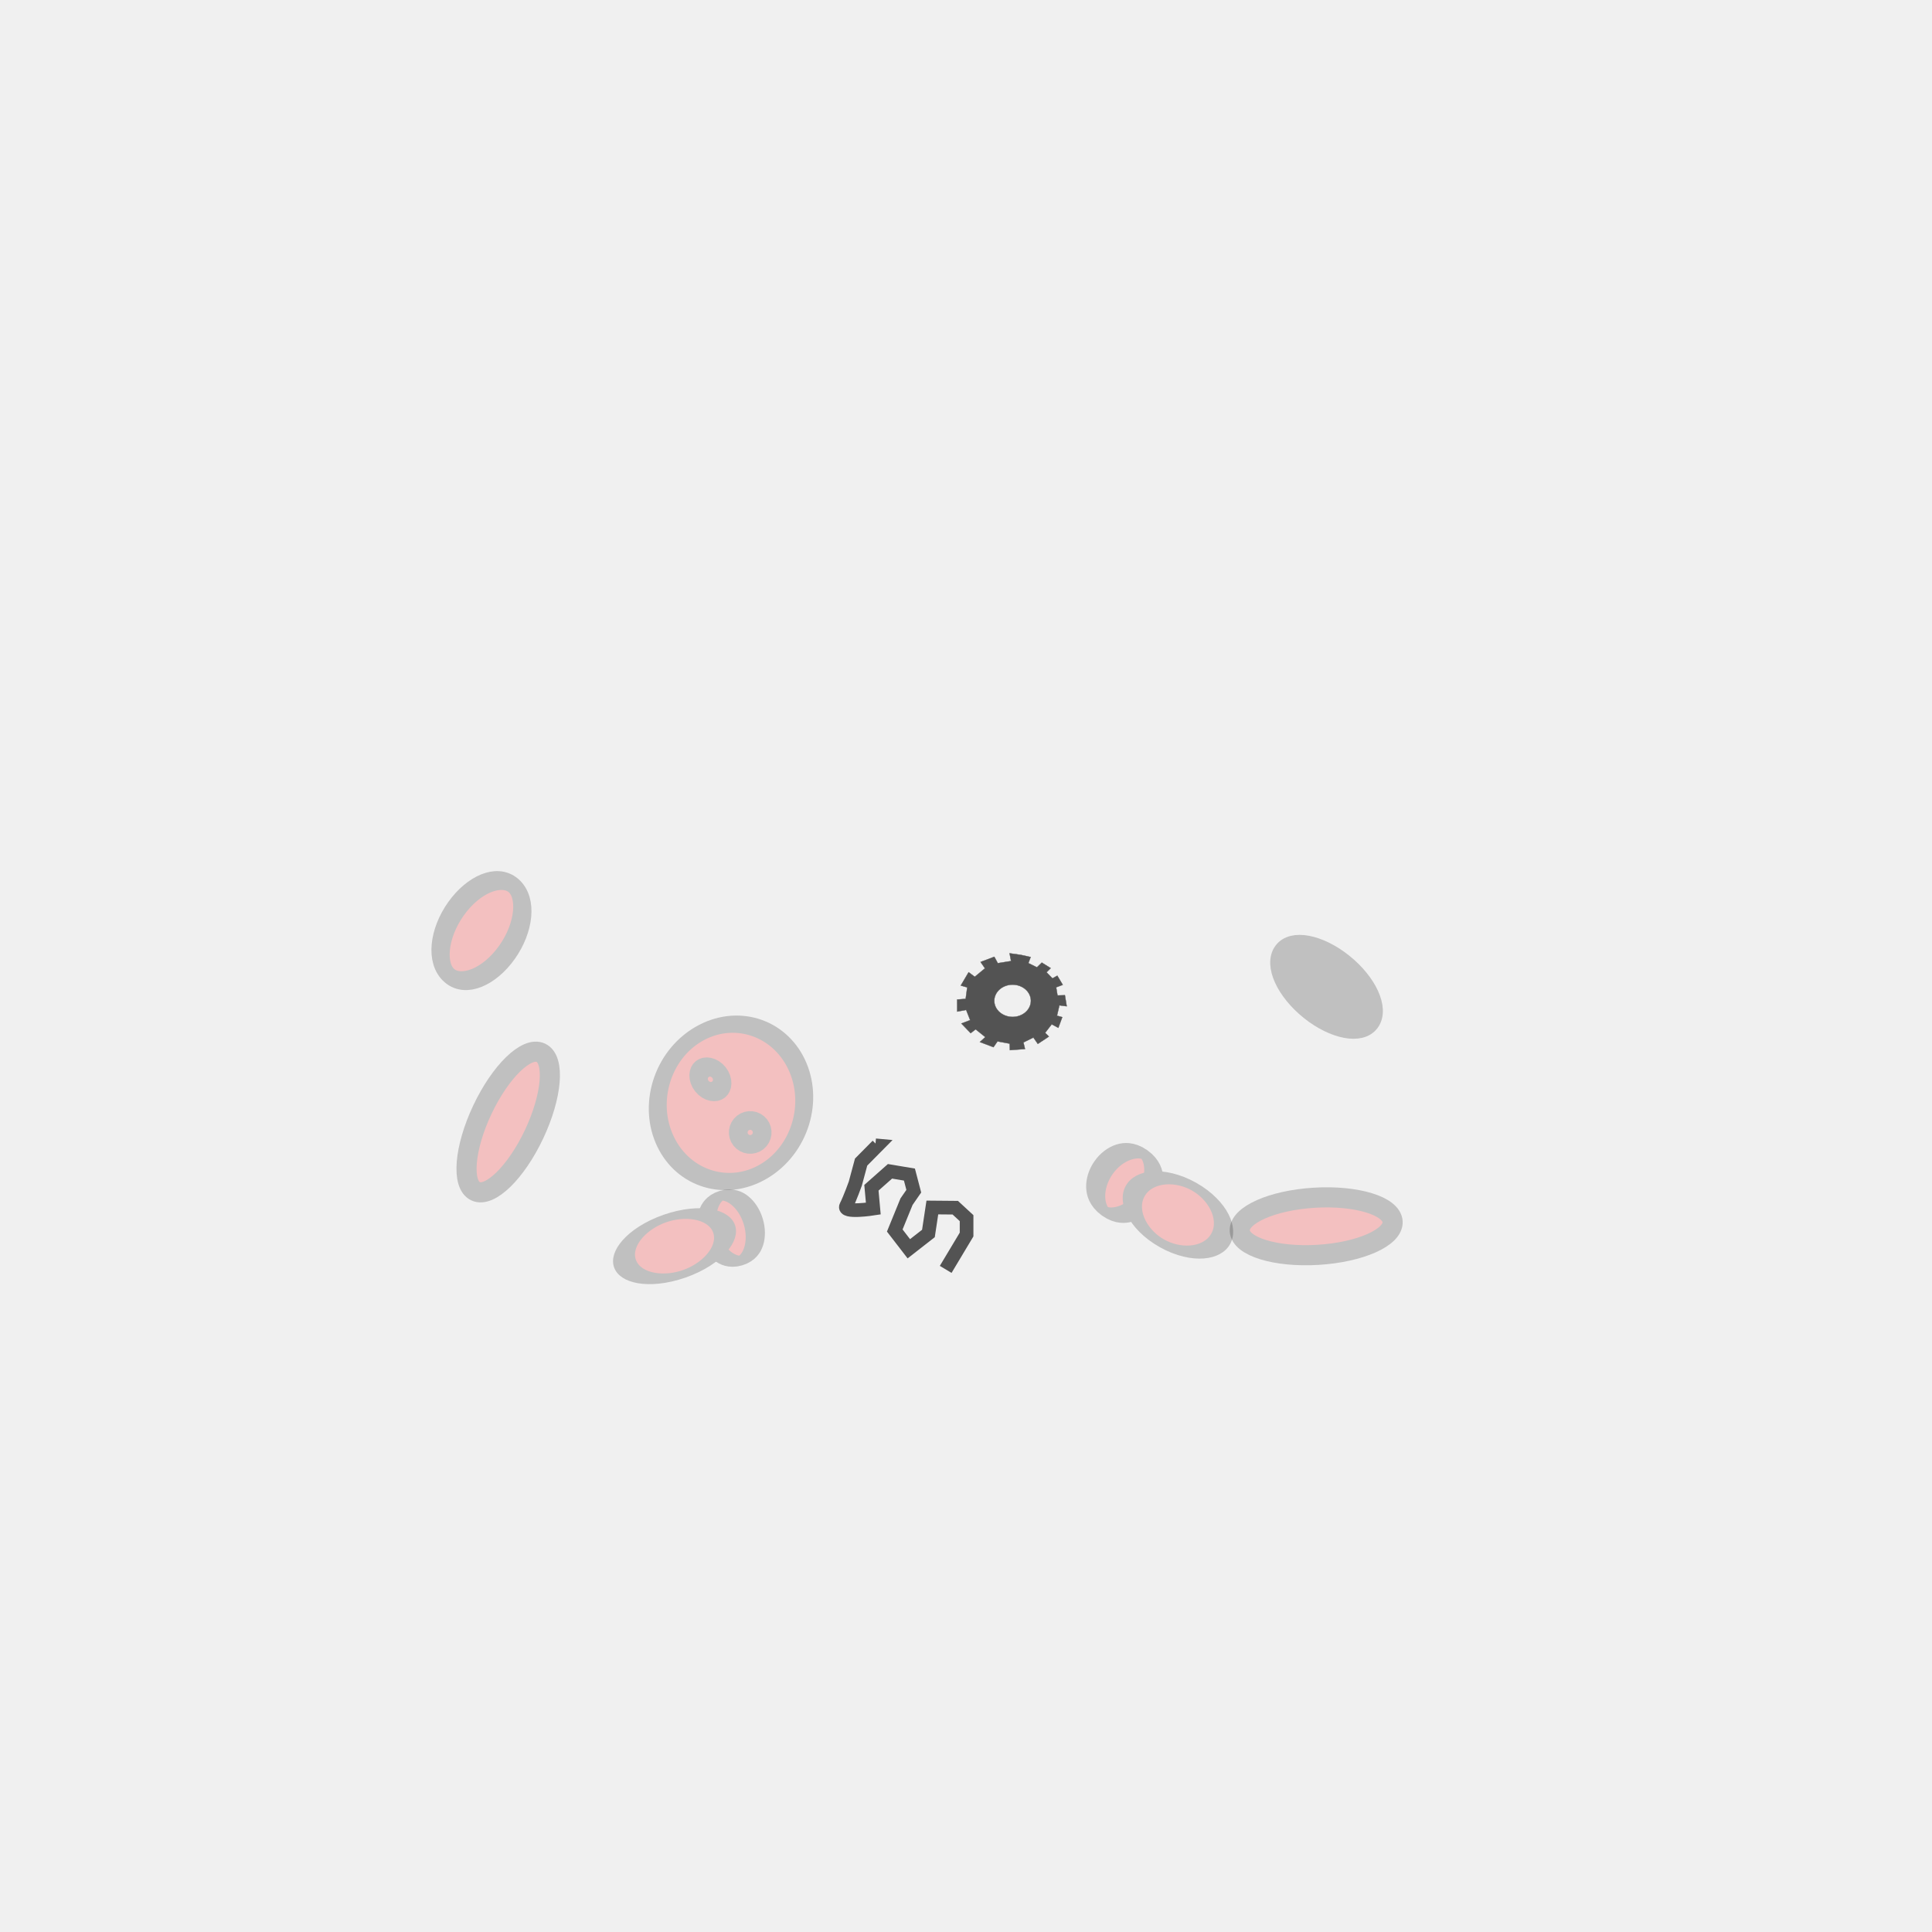
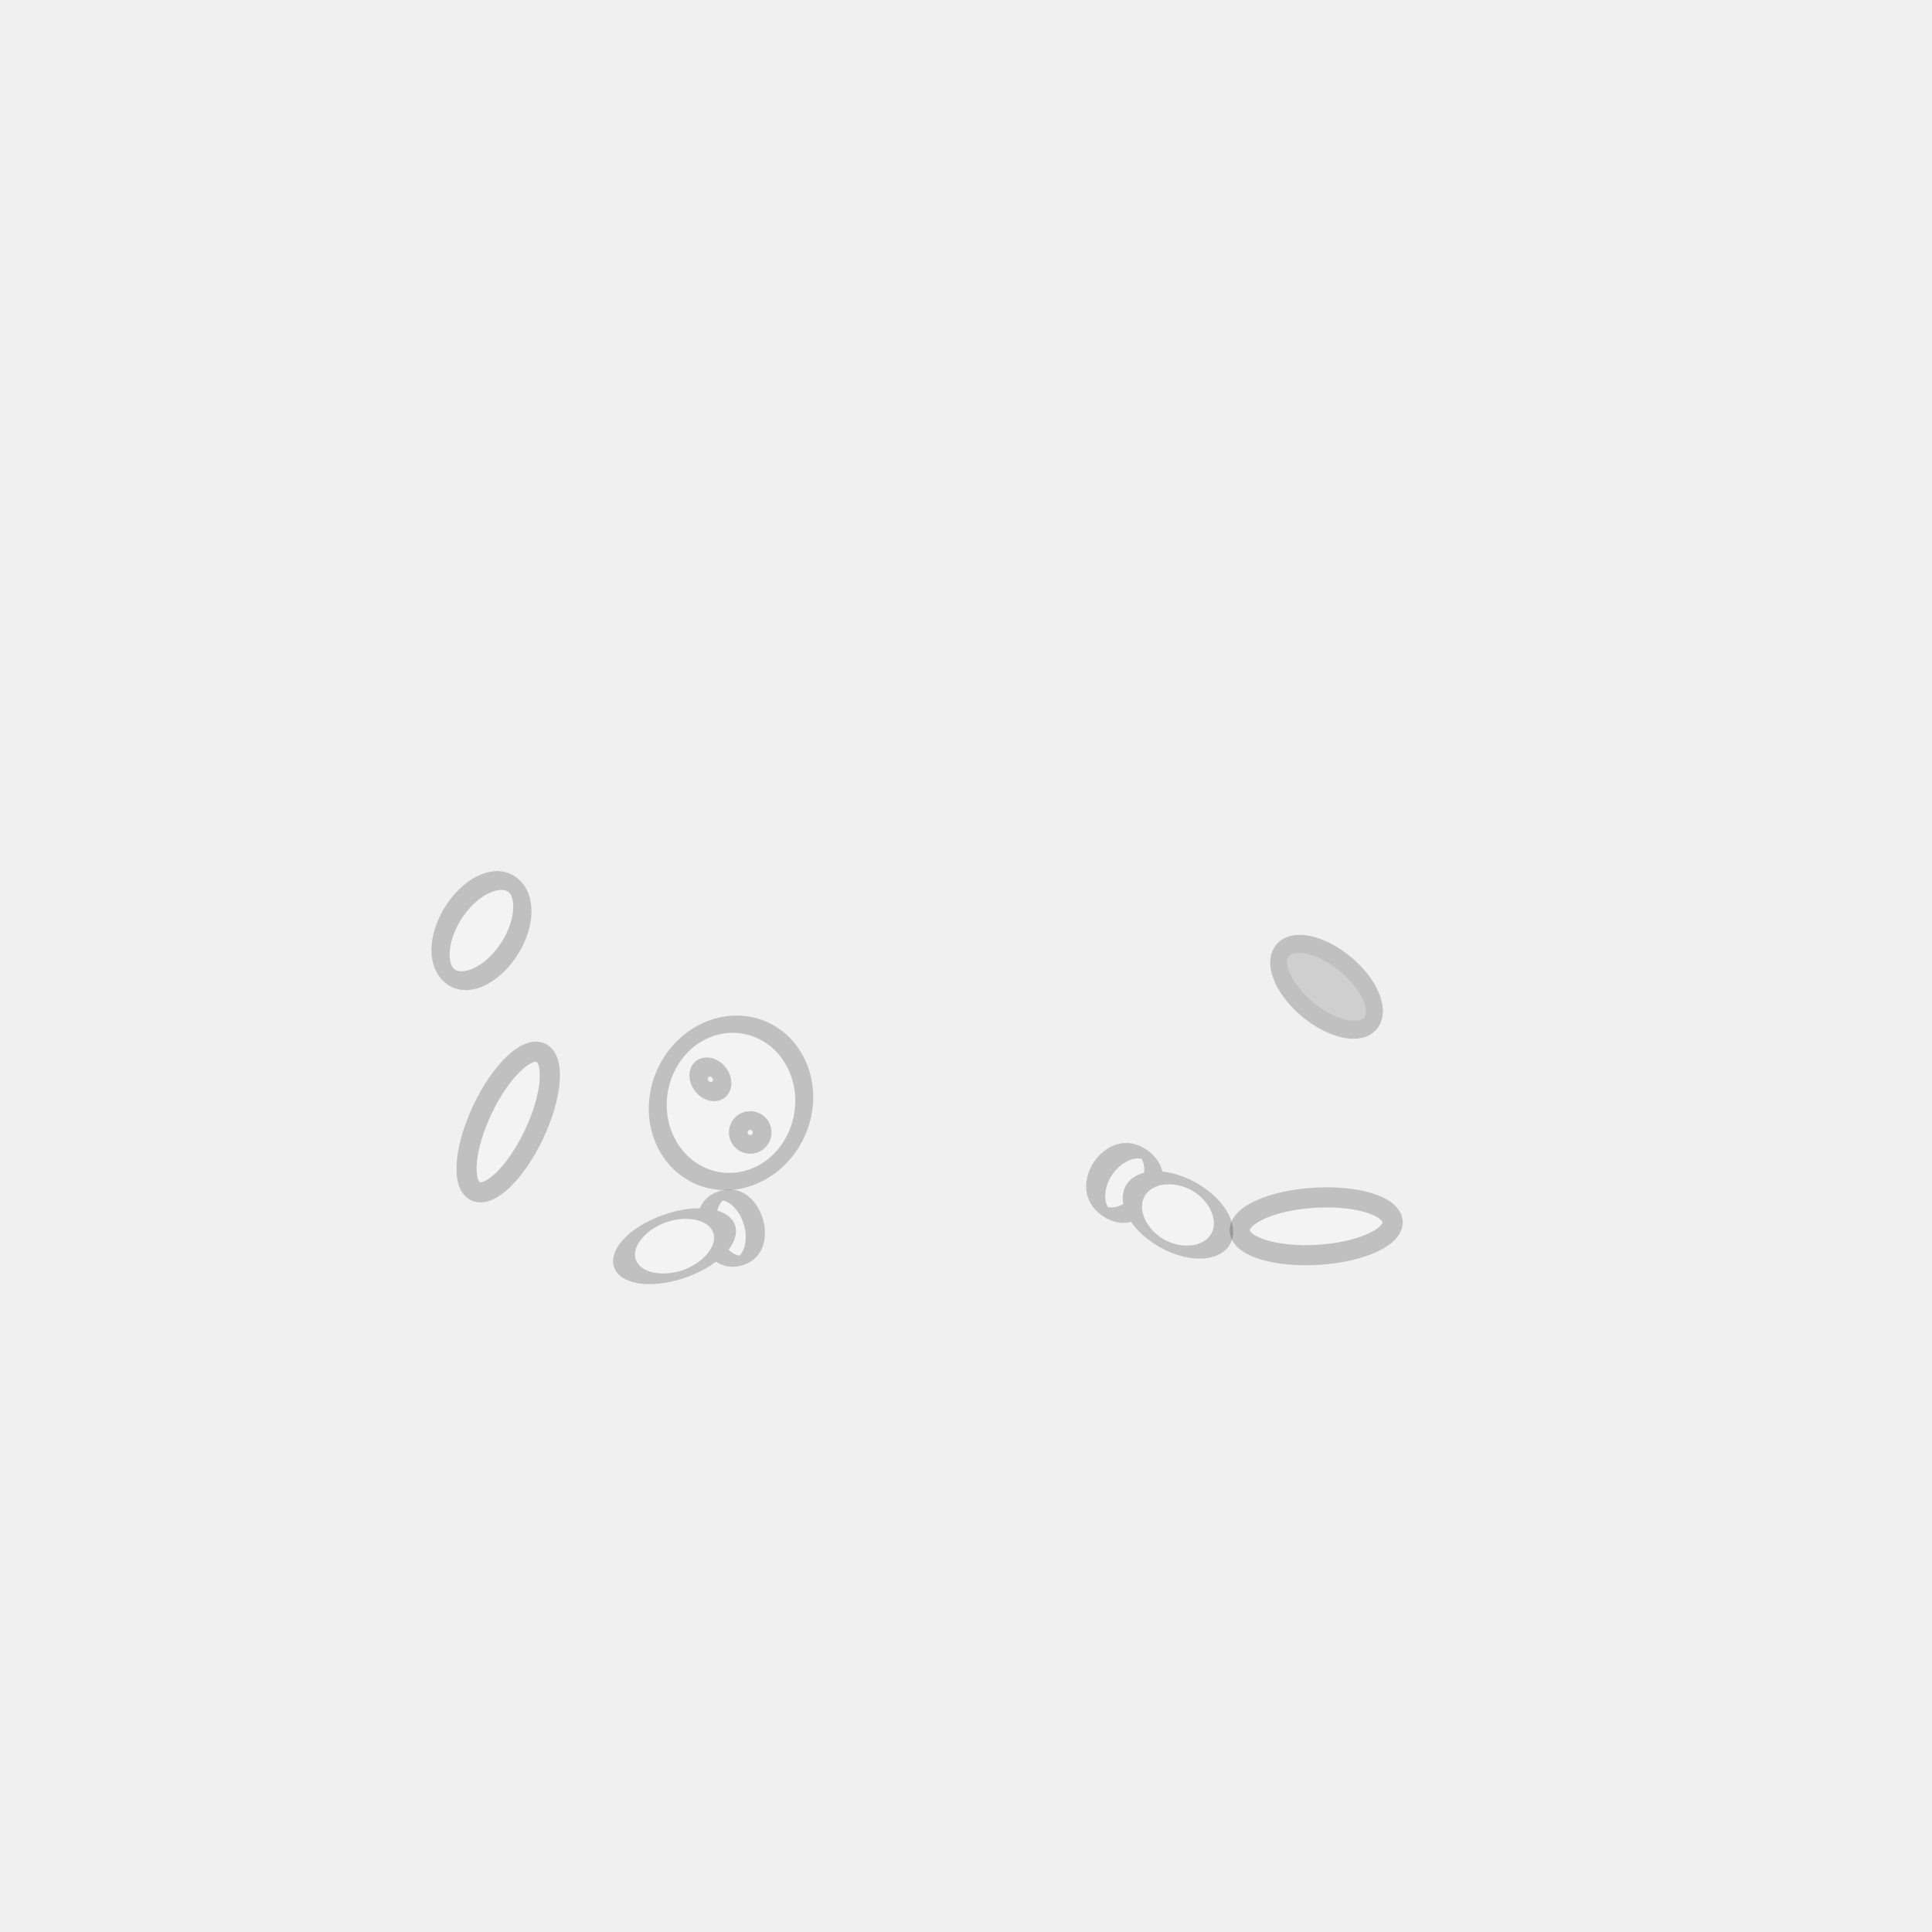
<svg xmlns="http://www.w3.org/2000/svg" width="96" height="96" id="svg2" version="1.1">
  <defs id="defs4" />
  <g id="layer1" transform="translate(0,-956.3622)">
-     <g id="g4308" transform="matrix(-0.5078435,0.8614493,-0.8614493,-0.5078435,959.4274,1488.812)" style="opacity:0.2;fill:#ff0000">
-       <path d="m 20.907,29.476 a 3.378,1.173 0 0 1 -3.378,1.173 3.378,1.173 0 0 1 -3.378,-1.173 3.378,1.173 0 0 1 3.378,-1.173 3.378,1.173 0 0 1 3.378,1.173 z" id="path3766-3" style="fill:#ff0000;fill-opacity:1;stroke:#000000;stroke-opacity:1" transform="matrix(0.5082587,0.03805256,-0.09563704,1.102545,44.72441,985.7388)" />
-       <path transform="matrix(0.437537,-0.0096245,0.02351804,1.069149,44.14856,986.0725)" d="m 17.493,27.947 a 3.698,2.276 0 0 1 -3.698,2.276 3.698,2.276 0 0 1 -3.698,-2.276 3.698,2.276 0 0 1 3.698,-2.276 3.698,2.276 0 0 1 3.698,2.276 z" id="path3796-0" style="fill:#ff0000;fill-opacity:1;stroke:#000000;stroke-opacity:1" />
+     <g id="g4308" transform="matrix(-0.5078435,0.8614493,-0.8614493,-0.5078435,959.4274,1488.812)" style="opacity:0.2">
+       <path d="m 20.907,29.476 c 0,0.648 -1.512,1.173 -3.378,1.173 -1.865,0 -3.378,-0.525 -3.378,-1.173 0,-0.648 1.512,-1.173 3.378,-1.173 1.865,0 3.378,0.525 3.378,1.173 z" id="path3766-3" style="fill:#ffffff;fill-opacity:1;stroke:#000000;stroke-opacity:1" transform="matrix(0.5082587,0.03805256,-0.09563704,1.102545,44.72441,985.7388)" />
+       <path transform="matrix(0.437537,-0.0096245,0.02351804,1.069149,44.14856,986.0725)" d="m 17.493,27.947 c 0,1.257 -1.656,2.276 -3.698,2.276 -2.042,0 -3.698,-1.019 -3.698,-2.276 0,-1.257 1.656,-2.276 3.698,-2.276 2.042,0 3.698,1.019 3.698,2.276 z" id="path3796-0" style="fill:#ffffff;fill-opacity:1;stroke:#000000;stroke-opacity:1" />
    </g>
-     <path style="opacity:0.2;fill:#ff0000;fill-opacity:1;stroke:#000000;stroke-opacity:1" id="path3792-5" d="m 21.191,22.151 a 1.422,3.804 0 0 1 -1.422,3.804 1.422,3.804 0 0 1 -1.422,-3.804 1.422,3.804 0 0 1 1.422,-3.804 1.422,3.804 0 0 1 1.422,3.804 z" transform="matrix(-0.05995467,-0.9982011,0.9982011,-0.05995467,44.47462,1038.357)" />
-     <path style="opacity:0.2;fill:#ff0000;fill-opacity:1;stroke:#000000;stroke-opacity:1" id="path3792" d="m 21.191,22.151 a 1.422,3.804 0 0 1 -1.422,3.804 1.422,3.804 0 0 1 -1.422,-3.804 1.422,3.804 0 0 1 1.422,-3.804 1.422,3.804 0 0 1 1.422,3.804 z" transform="matrix(0.9043974,0.4266911,-0.4266911,0.9043974,16.82485,983.6456)" />
-     <path style="opacity:0.2;fill:#ff0000;fill-opacity:1;stroke:#000000;stroke-opacity:1" id="path3772" d="M 13.582,7.609 A 3.378,1.636 0 0 1 10.204,9.244 3.378,1.636 0 0 1 6.827,7.609 3.378,1.636 0 0 1 10.204,5.973 3.378,1.636 0 0 1 13.582,7.609 Z" transform="matrix(0.4704726,-0.6633304,0.7748946,0.6611081,13.2263,1004.342)" />
-     <path style="opacity:0.2;fill:#000000;fill-opacity:1;stroke:#000000;stroke-opacity:1" id="path3772-7" d="M 13.582,7.609 A 3.378,1.636 0 0 1 10.204,9.244 3.378,1.636 0 0 1 6.827,7.609 3.378,1.636 0 0 1 10.204,5.973 3.378,1.636 0 0 1 13.582,7.609 Z" transform="matrix(-0.6556966,-0.5252466,0.5288135,-0.7251184,68.58273,1016.274)" />
-     <g id="g4312" transform="matrix(-0.3093582,-0.9509456,0.9509456,-0.3093582,-919.8718,1372.135)" style="opacity:0.2;fill:#ff0000">
-       <path transform="matrix(0.4981626,0.01101159,-0.0259843,0.9835613,33.57358,989.8493)" d="m 20.907,29.476 a 3.378,1.173 0 0 1 -3.378,1.173 3.378,1.173 0 0 1 -3.378,-1.173 3.378,1.173 0 0 1 3.378,-1.173 3.378,1.173 0 0 1 3.378,1.173 z" id="path3766" style="fill:#ff0000;fill-opacity:1;stroke:#000000;stroke-opacity:1" />
-       <path transform="matrix(0.3935587,-0.00844164,0.02458259,1.146068,35.43794,984.1747)" d="m 17.493,27.947 a 3.698,2.276 0 0 1 -3.698,2.276 3.698,2.276 0 0 1 -3.698,-2.276 3.698,2.276 0 0 1 3.698,-2.276 3.698,2.276 0 0 1 3.698,2.276 z" id="path3796" style="fill:#ff0000;fill-opacity:1;stroke:#000000;stroke-opacity:1" />
+     <path style="opacity:0.2;fill:#ffffff;fill-opacity:1;stroke:#000000;stroke-opacity:1" id="path3792-5" d="m 21.191,22.151 c 0,2.101 -0.637,3.804 -1.422,3.804 -0.785,0 -1.422,-1.703 -1.422,-3.804 0,-2.101 0.637,-3.804 1.422,-3.804 0.785,0 1.422,1.703 1.422,3.804 z" transform="matrix(-0.05995467,-0.9982011,0.9982011,-0.05995467,44.47462,1038.357)" />
+     <path style="opacity:0.2;fill:#ffffff;fill-opacity:1;stroke:#000000;stroke-opacity:1" id="path3792" d="m 21.191,22.151 c 0,2.101 -0.637,3.804 -1.422,3.804 -0.785,0 -1.422,-1.703 -1.422,-3.804 0,-2.101 0.637,-3.804 1.422,-3.804 0.785,0 1.422,1.703 1.422,3.804 z" transform="matrix(0.9043974,0.4266911,-0.4266911,0.9043974,16.82485,983.6456)" />
+     <path style="opacity:0.2;fill:#ffffff;fill-opacity:1;stroke:#000000;stroke-opacity:1" id="path3772" d="m 13.582,7.609 c 0,0.903 -1.512,1.636 -3.378,1.636 -1.865,0 -3.378,-0.732 -3.378,-1.636 0,-0.903 1.512,-1.636 3.378,-1.636 1.865,0 3.378,0.732 3.378,1.636 z" transform="matrix(0.4704726,-0.6633304,0.7748946,0.6611081,13.2263,1004.342)" />
+     <path style="opacity:0.2;fill:#4d4d4b;fill-opacity:1;stroke:#000000;stroke-opacity:1" id="path3772-7" d="m 13.582,7.609 c 0,0.903 -1.512,1.636 -3.378,1.636 -1.865,0 -3.378,-0.732 -3.378,-1.636 0,-0.903 1.512,-1.636 3.378,-1.636 1.865,0 3.378,0.732 3.378,1.636 z" transform="matrix(-0.6556966,-0.5252466,0.5288135,-0.7251184,68.58273,1016.274)" />
+     <g id="g4312" transform="matrix(-0.3093582,-0.9509456,0.9509456,-0.3093582,-919.8718,1372.135)" style="opacity:0.2">
+       <path transform="matrix(0.4981626,0.01101159,-0.0259843,0.9835613,33.57358,989.8493)" d="m 20.907,29.476 c 0,0.648 -1.512,1.173 -3.378,1.173 -1.865,0 -3.378,-0.525 -3.378,-1.173 0,-0.648 1.512,-1.173 3.378,-1.173 1.865,0 3.378,0.525 3.378,1.173 z" id="path3766" style="fill:#ffffff;fill-opacity:1;stroke:#000000;stroke-opacity:1" />
+       <path transform="matrix(0.3935587,-0.00844164,0.02458259,1.146068,35.43794,984.1747)" d="m 17.493,27.947 c 0,1.257 -1.656,2.276 -3.698,2.276 -2.042,0 -3.698,-1.019 -3.698,-2.276 0,-1.257 1.656,-2.276 3.698,-2.276 2.042,0 3.698,1.019 3.698,2.276 z" id="path3796" style="fill:#ffffff;fill-opacity:1;stroke:#000000;stroke-opacity:1" />
    </g>
-     <g id="g4303" transform="matrix(-0.5689718,-0.822357,0.822357,-0.5689718,-759.1097,1618.032)" style="opacity:0.2;fill:#ff0000">
-       <path transform="matrix(0.770532,0.1233542,-0.06851811,0.9549843,34.22839,987.9455)" d="M 21.618,9.849 A 4.836,3.947 0 0 1 16.782,13.796 4.836,3.947 0 0 1 11.947,9.849 4.836,3.947 0 0 1 16.782,5.902 4.836,3.947 0 0 1 21.618,9.849 Z" id="path3770" style="fill:#ff0000;fill-opacity:1;stroke:#000000;stroke-opacity:1" />
-       <path transform="matrix(1.187023,-0.07665294,0.07665294,1.187023,20.14162,989.3872)" d="M 20.48,9.707 A 0.391,0.391 0 0 1 20.089,10.098 0.391,0.391 0 0 1 19.698,9.707 0.391,0.391 0 0 1 20.089,9.316 0.391,0.391 0 0 1 20.48,9.707 Z" id="path3794" style="fill:#ff0000;fill-opacity:1;stroke:#000000;stroke-opacity:1" />
-       <path transform="matrix(1.297477,-0.0837856,0.06987435,1.082052,21.28574,990.4248)" d="M 20.48,9.707 A 0.391,0.391 0 0 1 20.089,10.098 0.391,0.391 0 0 1 19.698,9.707 0.391,0.391 0 0 1 20.089,9.316 0.391,0.391 0 0 1 20.48,9.707 Z" id="path3794-0" style="fill:#ff0000;fill-opacity:1;stroke:#000000;stroke-opacity:1" />
+     <g id="g4303" transform="matrix(-0.5689718,-0.822357,0.822357,-0.5689718,-759.1097,1618.032)" style="opacity:0.2">
+       <path transform="matrix(0.770532,0.1233542,-0.06851811,0.9549843,34.22839,987.9455)" d="m 21.618,9.849 c 0,2.18 -2.165,3.947 -4.836,3.947 -2.671,0 -4.836,-1.767 -4.836,-3.947 0,-2.18 2.165,-3.947 4.836,-3.947 2.671,0 4.836,1.767 4.836,3.947 z" id="path3770" style="fill:#ffffff;fill-opacity:1;stroke:#000000;stroke-opacity:1" />
+       <path transform="matrix(1.187023,-0.07665294,0.07665294,1.187023,20.14162,989.3872)" d="m 20.48,9.707 c 0,0.216 -0.175,0.391 -0.391,0.391 -0.216,0 -0.391,-0.175 -0.391,-0.391 0,-0.216 0.175,-0.391 0.391,-0.391 0.216,0 0.391,0.175 0.391,0.391 z" id="path3794" style="fill:#ffffff;fill-opacity:1;stroke:#000000;stroke-opacity:1" />
+       <path transform="matrix(1.297477,-0.0837856,0.06987435,1.082052,21.28574,990.4248)" d="m 20.48,9.707 c 0,0.216 -0.175,0.391 -0.391,0.391 -0.216,0 -0.391,-0.175 -0.391,-0.391 0,-0.216 0.175,-0.391 0.391,-0.391 0.216,0 0.391,0.175 0.391,0.391 z" id="path3794-0" style="fill:#ffffff;fill-opacity:1;stroke:#000000;stroke-opacity:1" />
    </g>
-     <path id="path3042" d="m 46.991,1019.437 1.038,-1.732 9.6e-5,-0.814 -0.562,-0.519 -1.139,-0.01 -0.195,1.291 -0.974,0.76 -0.699,-0.907 0.584,-1.432 0.361,-0.522 -0.216,-0.826 -0.966,-0.162 -0.923,0.817 0.094,1.036 c 0,0 -1.536,0.24 -1.348,-0.129 0.188,-0.369 0.454,-1.114 0.454,-1.114 l 0.288,-1.069 0.815,-0.823 -0.108,-0.01" style="display:inline;opacity:0.655;fill:none;stroke:#000000;stroke-width:0.679px;stroke-linecap:butt;stroke-linejoin:miter;stroke-opacity:1" />
-     <path style="display:inline;opacity:0.655;fill:#000000;fill-opacity:1;fill-rule:nonzero;stroke:#000000;stroke-width:0.016px;stroke-linecap:butt;stroke-linejoin:miter;stroke-opacity:1" d="m 51.213,1003.919 -0.473,-0.106 -0.575,-0.082 0.075,0.385 -0.66,0.107 -0.173,-0.319 -0.683,0.259 0.219,0.316 -0.507,0.42 -0.305,-0.227 -0.39,0.661 0.321,0.092 -0.078,0.571 -0.422,0.032 8.95e-4,0.599 0.445,-0.083 0.2,0.509 -0.437,0.166 0.461,0.481 0.246,-0.193 0.481,0.388 -0.269,0.244 0.676,0.257 0.199,-0.289 0.605,0.113 0.012,0.323 0.75,-0.056 -0.079,-0.327 0.496,-0.244 0.22,0.316 0.55,-0.365 -0.187,-0.185 0.327,-0.423 0.329,0.175 0.195,-0.53 -0.262,-0.072 0.12,-0.516 0.364,0.048 -0.091,-0.55 -0.367,0.011 -0.067,-0.403 0.328,-0.124 -0.271,-0.454 -0.242,0.134 -0.293,-0.302 0.207,-0.207 -0.442,-0.275 -0.242,0.234 -0.426,-0.209 0.113,-0.299 z m -0.561,1.428 c 0.467,0.164 0.694,0.63 0.508,1.041 -0.186,0.411 -0.715,0.611 -1.182,0.447 -0.467,-0.164 -0.695,-0.629 -0.509,-1.04 0.186,-0.411 0.715,-0.612 1.182,-0.448 z" id="path3838-3" />
  </g>
</svg>
